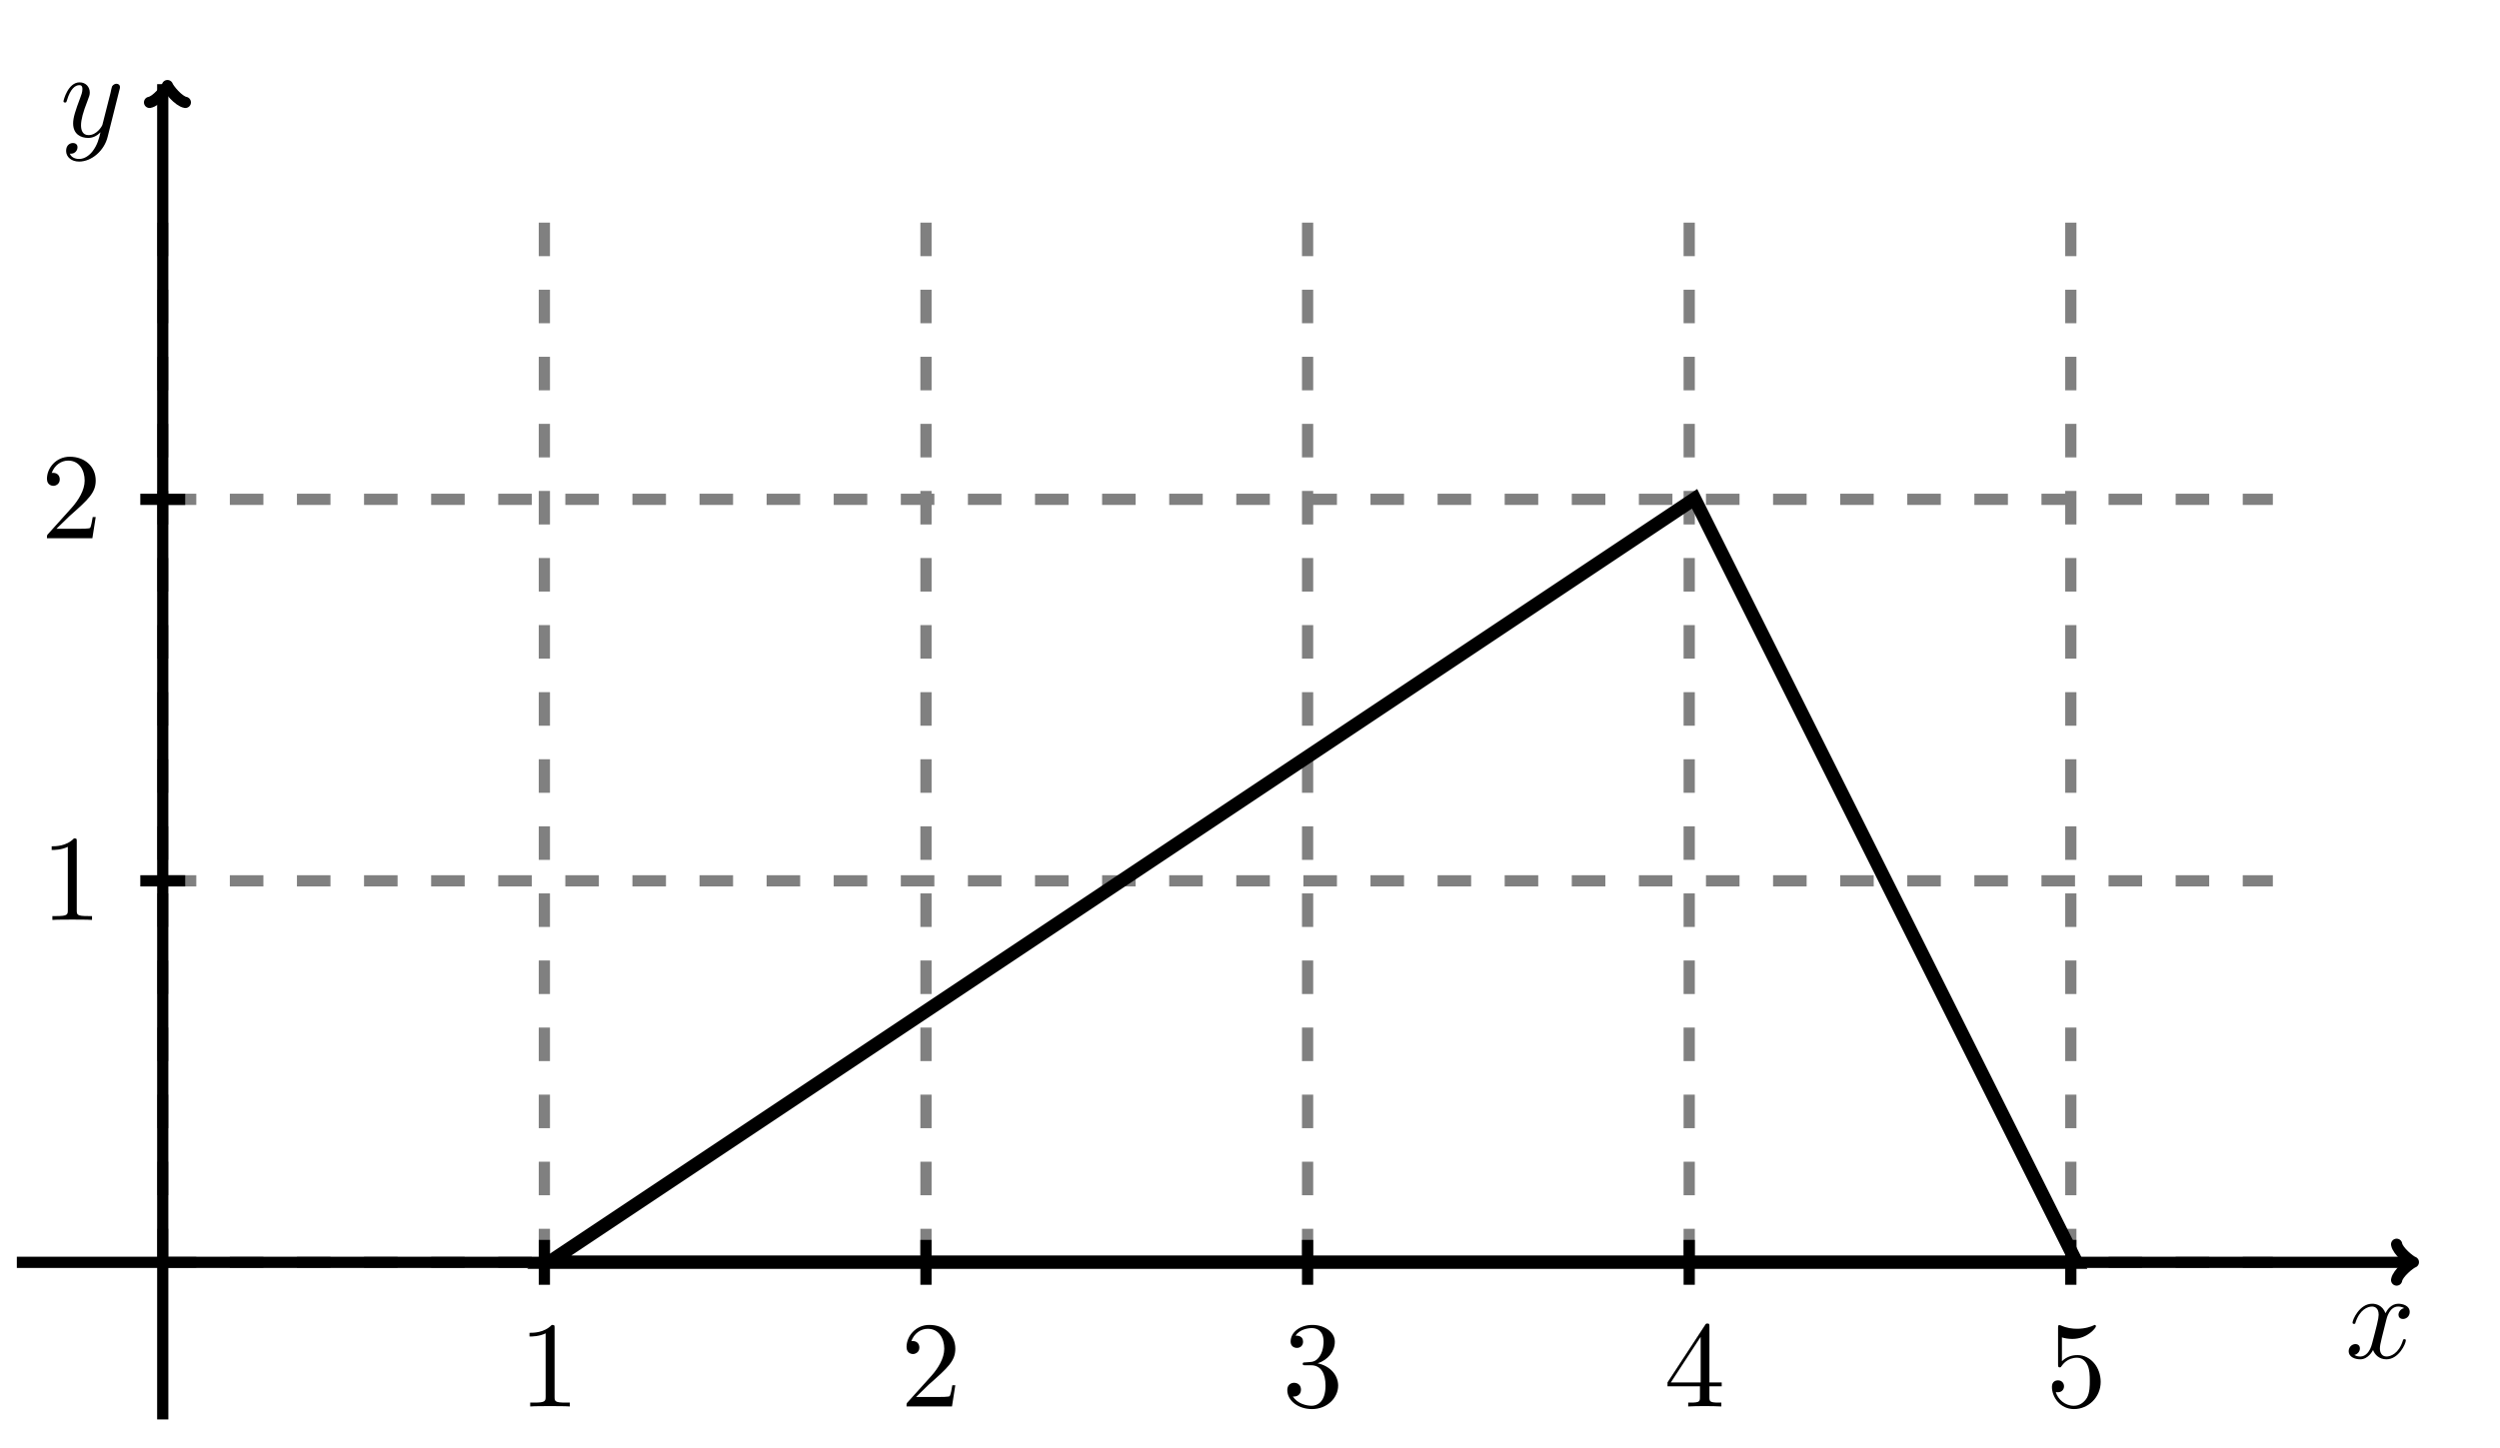
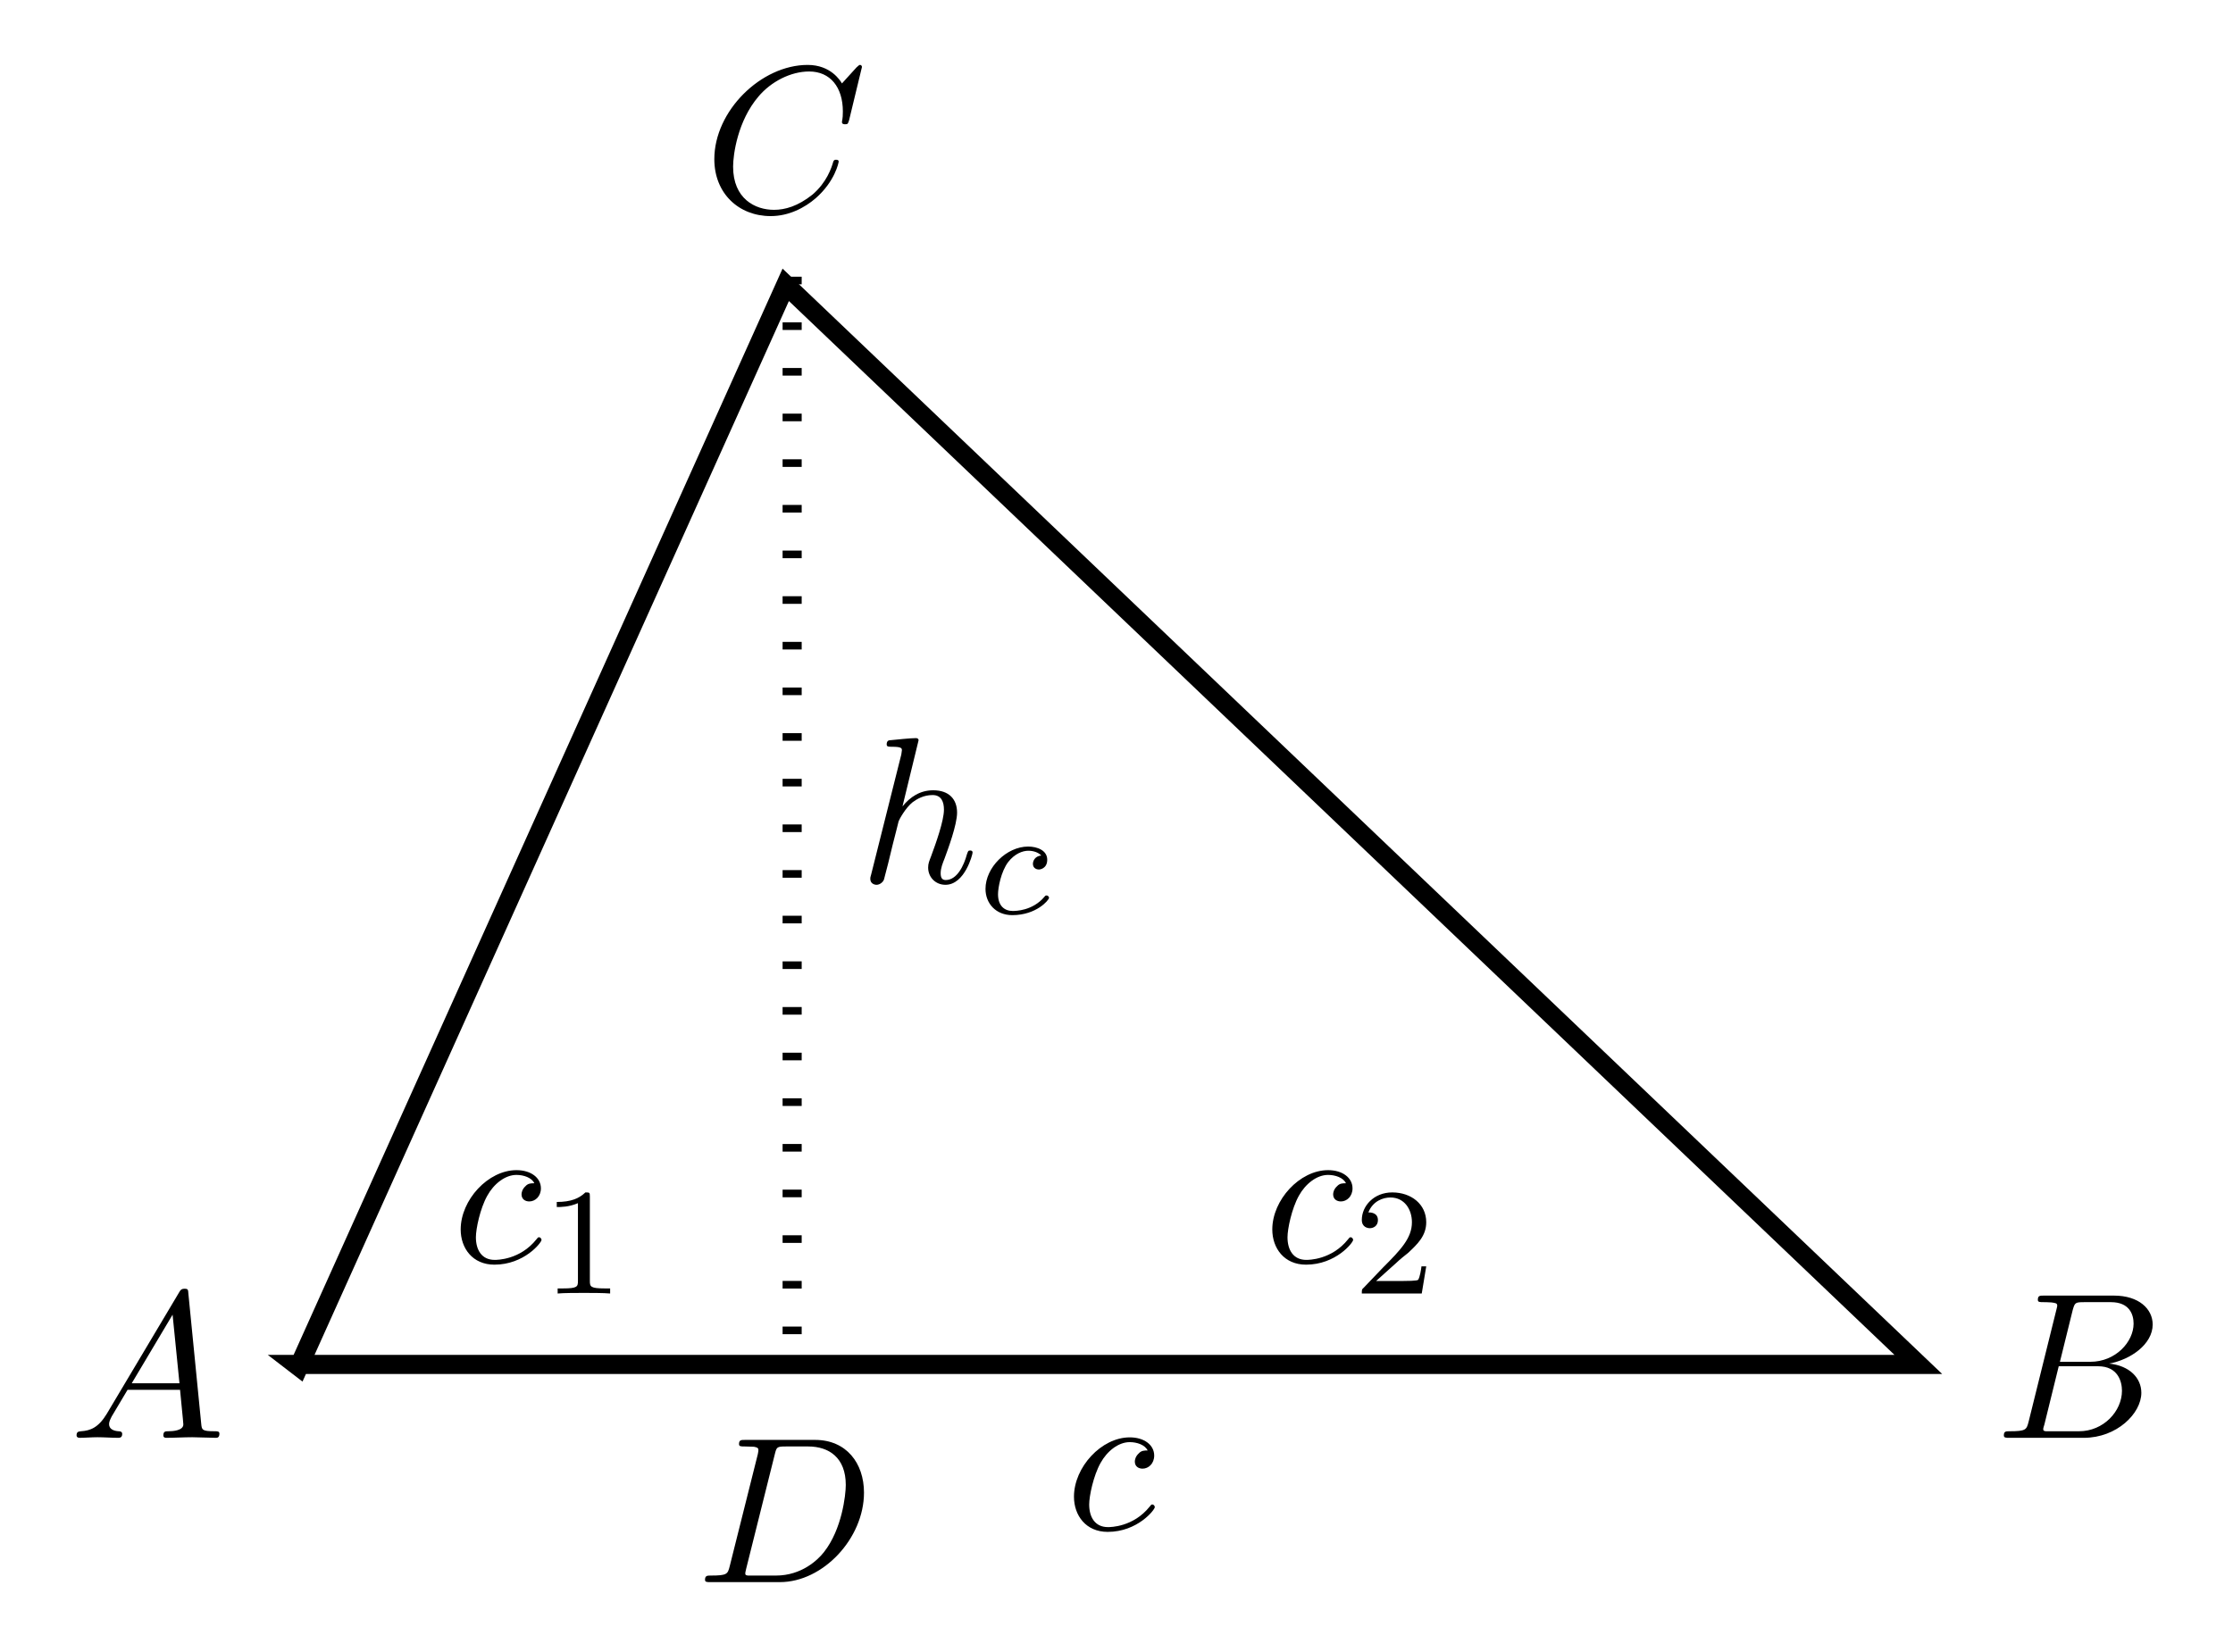
- <svg xmlns="http://www.w3.org/2000/svg" xmlns:xlink="http://www.w3.org/1999/xlink" width="222.648pt" height="128.98pt" viewBox="0 0 222.648 128.98" version="1.1">
+ <svg xmlns="http://www.w3.org/2000/svg" xmlns:xlink="http://www.w3.org/1999/xlink" width="116.986pt" height="86.544pt" viewBox="0 0 116.986 86.544" version="1.1">
  <defs>
    <g>
      <symbol overflow="visible" id="glyph0-0">
        <path style="stroke:none;" d="" />
      </symbol>
      <symbol overflow="visible" id="glyph0-1">
-         <path style="stroke:none;" d="M 3.203 -6.984 C 3.203 -7.234 3.203 -7.266 2.953 -7.266 C 2.281 -6.562 1.312 -6.562 0.969 -6.562 L 0.969 -6.234 C 1.188 -6.234 1.828 -6.234 2.406 -6.516 L 2.406 -0.859 C 2.406 -0.469 2.359 -0.344 1.391 -0.344 L 1.031 -0.344 L 1.031 0 C 1.422 -0.031 2.359 -0.031 2.797 -0.031 C 3.234 -0.031 4.188 -0.031 4.562 0 L 4.562 -0.344 L 4.219 -0.344 C 3.234 -0.344 3.203 -0.453 3.203 -0.859 Z " />
+         <path style="stroke:none;" d="M 1.953 -1.25 C 1.516 -0.531 1.094 -0.375 0.609 -0.344 C 0.484 -0.328 0.375 -0.328 0.375 -0.125 C 0.375 -0.047 0.438 0 0.531 0 C 0.812 0 1.156 -0.031 1.469 -0.031 C 1.828 -0.031 2.203 0 2.547 0 C 2.625 0 2.766 0 2.766 -0.203 C 2.766 -0.328 2.656 -0.344 2.578 -0.344 C 2.328 -0.359 2.078 -0.453 2.078 -0.719 C 2.078 -0.844 2.141 -0.969 2.219 -1.125 L 3.047 -2.516 L 5.797 -2.516 C 5.812 -2.297 5.969 -0.812 5.969 -0.703 C 5.969 -0.375 5.406 -0.344 5.188 -0.344 C 5.031 -0.344 4.922 -0.344 4.922 -0.125 C 4.922 0 5.047 0 5.078 0 C 5.516 0 5.984 -0.031 6.438 -0.031 C 6.703 -0.031 7.391 0 7.672 0 C 7.734 0 7.859 0 7.859 -0.219 C 7.859 -0.344 7.75 -0.344 7.609 -0.344 C 6.938 -0.344 6.938 -0.422 6.906 -0.734 L 6.234 -7.547 C 6.219 -7.766 6.219 -7.812 6.031 -7.812 C 5.859 -7.812 5.812 -7.734 5.75 -7.625 Z M 3.266 -2.859 L 5.406 -6.453 L 5.766 -2.859 Z " />
      </symbol>
      <symbol overflow="visible" id="glyph0-2">
-         <path style="stroke:none;" d="M 1.391 -0.844 L 2.547 -1.969 C 4.25 -3.469 4.891 -4.062 4.891 -5.141 C 4.891 -6.391 3.922 -7.266 2.578 -7.266 C 1.359 -7.266 0.547 -6.266 0.547 -5.297 C 0.547 -4.672 1.094 -4.672 1.125 -4.672 C 1.312 -4.672 1.688 -4.812 1.688 -5.25 C 1.688 -5.547 1.5 -5.828 1.109 -5.828 C 1.031 -5.828 1 -5.828 0.969 -5.812 C 1.219 -6.516 1.812 -6.922 2.438 -6.922 C 3.438 -6.922 3.906 -6.047 3.906 -5.141 C 3.906 -4.281 3.359 -3.406 2.766 -2.734 L 0.672 -0.406 C 0.547 -0.281 0.547 -0.266 0.547 0 L 4.594 0 L 4.891 -1.891 L 4.625 -1.891 C 4.562 -1.578 4.5 -1.094 4.391 -0.922 C 4.312 -0.844 3.594 -0.844 3.344 -0.844 Z " />
+         <path style="stroke:none;" d="M 1.75 -0.844 C 1.641 -0.422 1.609 -0.344 0.75 -0.344 C 0.562 -0.344 0.453 -0.344 0.453 -0.125 C 0.453 0 0.562 0 0.75 0 L 4.641 0 C 6.375 0 7.656 -1.281 7.656 -2.359 C 7.656 -3.141 7.031 -3.781 5.969 -3.891 C 7.094 -4.094 8.25 -4.906 8.25 -5.938 C 8.25 -6.75 7.531 -7.453 6.219 -7.453 L 2.547 -7.453 C 2.344 -7.453 2.234 -7.453 2.234 -7.234 C 2.234 -7.109 2.328 -7.109 2.547 -7.109 C 2.562 -7.109 2.766 -7.109 2.953 -7.094 C 3.156 -7.062 3.25 -7.062 3.25 -6.922 C 3.25 -6.875 3.234 -6.844 3.203 -6.703 Z M 3.391 -3.984 L 4.062 -6.703 C 4.172 -7.078 4.188 -7.109 4.656 -7.109 L 6.062 -7.109 C 7.031 -7.109 7.25 -6.469 7.25 -5.984 C 7.25 -5.031 6.312 -3.984 4.984 -3.984 Z M 2.906 -0.344 C 2.75 -0.344 2.719 -0.344 2.656 -0.344 C 2.547 -0.359 2.516 -0.375 2.516 -0.453 C 2.516 -0.484 2.516 -0.516 2.578 -0.703 L 3.328 -3.75 L 5.391 -3.75 C 6.438 -3.75 6.641 -2.938 6.641 -2.469 C 6.641 -1.391 5.672 -0.344 4.391 -0.344 Z " />
      </symbol>
      <symbol overflow="visible" id="glyph0-3">
-         <path style="stroke:none;" d="M 3.156 -3.844 C 4.062 -4.141 4.688 -4.891 4.688 -5.766 C 4.688 -6.656 3.734 -7.266 2.688 -7.266 C 1.578 -7.266 0.75 -6.609 0.75 -5.781 C 0.75 -5.422 1 -5.219 1.312 -5.219 C 1.641 -5.219 1.859 -5.453 1.859 -5.766 C 1.859 -6.312 1.359 -6.312 1.188 -6.312 C 1.531 -6.844 2.25 -6.984 2.641 -6.984 C 3.094 -6.984 3.688 -6.75 3.688 -5.766 C 3.688 -5.641 3.672 -5 3.375 -4.531 C 3.047 -4 2.688 -3.969 2.406 -3.953 C 2.328 -3.953 2.062 -3.922 1.984 -3.922 C 1.891 -3.922 1.828 -3.906 1.828 -3.797 C 1.828 -3.672 1.891 -3.672 2.078 -3.672 L 2.562 -3.672 C 3.453 -3.672 3.859 -2.938 3.859 -1.859 C 3.859 -0.375 3.109 -0.062 2.625 -0.062 C 2.156 -0.062 1.344 -0.25 0.953 -0.891 C 1.344 -0.844 1.672 -1.078 1.672 -1.5 C 1.672 -1.891 1.391 -2.109 1.062 -2.109 C 0.812 -2.109 0.453 -1.953 0.453 -1.469 C 0.453 -0.484 1.469 0.234 2.656 0.234 C 3.984 0.234 4.984 -0.75 4.984 -1.859 C 4.984 -2.766 4.297 -3.609 3.156 -3.844 Z " />
+         <path style="stroke:none;" d="M 1.734 -0.844 C 1.625 -0.422 1.609 -0.344 0.734 -0.344 C 0.562 -0.344 0.438 -0.344 0.438 -0.125 C 0.438 0 0.531 0 0.734 0 L 4.359 0 C 6.625 0 8.766 -2.297 8.766 -4.688 C 8.766 -6.234 7.844 -7.453 6.203 -7.453 L 2.547 -7.453 C 2.328 -7.453 2.219 -7.453 2.219 -7.234 C 2.219 -7.109 2.312 -7.109 2.531 -7.109 C 2.672 -7.109 2.875 -7.094 3 -7.094 C 3.172 -7.062 3.234 -7.031 3.234 -6.922 C 3.234 -6.875 3.234 -6.844 3.203 -6.703 Z M 4.094 -6.703 C 4.188 -7.078 4.203 -7.109 4.672 -7.109 L 5.844 -7.109 C 6.922 -7.109 7.812 -6.531 7.812 -5.094 C 7.812 -4.562 7.609 -2.766 6.672 -1.578 C 6.359 -1.172 5.5 -0.344 4.156 -0.344 L 2.922 -0.344 C 2.766 -0.344 2.75 -0.344 2.688 -0.344 C 2.578 -0.359 2.547 -0.375 2.547 -0.453 C 2.547 -0.484 2.547 -0.516 2.594 -0.703 Z " />
      </symbol>
      <symbol overflow="visible" id="glyph0-4">
-         <path style="stroke:none;" d="M 3.203 -1.797 L 3.203 -0.844 C 3.203 -0.453 3.188 -0.344 2.375 -0.344 L 2.156 -0.344 L 2.156 0 C 2.594 -0.031 3.156 -0.031 3.625 -0.031 C 4.078 -0.031 4.656 -0.031 5.109 0 L 5.109 -0.344 L 4.875 -0.344 C 4.062 -0.344 4.047 -0.453 4.047 -0.844 L 4.047 -1.797 L 5.141 -1.797 L 5.141 -2.141 L 4.047 -2.141 L 4.047 -7.094 C 4.047 -7.312 4.047 -7.391 3.875 -7.391 C 3.781 -7.391 3.734 -7.391 3.656 -7.25 L 0.312 -2.141 L 0.312 -1.797 Z M 3.266 -2.141 L 0.609 -2.141 L 3.266 -6.203 Z " />
+         <path style="stroke:none;" d="M 8.281 -7.578 C 8.281 -7.609 8.266 -7.688 8.172 -7.688 C 8.141 -7.688 8.125 -7.672 8 -7.562 L 7.234 -6.719 C 7.141 -6.875 6.641 -7.688 5.438 -7.688 C 3 -7.688 0.547 -5.281 0.547 -2.75 C 0.547 -0.953 1.828 0.234 3.5 0.234 C 4.453 0.234 5.281 -0.203 5.859 -0.703 C 6.875 -1.594 7.062 -2.578 7.062 -2.625 C 7.062 -2.719 6.953 -2.719 6.922 -2.719 C 6.859 -2.719 6.812 -2.703 6.781 -2.625 C 6.688 -2.297 6.438 -1.531 5.688 -0.891 C 4.922 -0.281 4.25 -0.094 3.672 -0.094 C 2.688 -0.094 1.531 -0.672 1.531 -2.359 C 1.531 -2.984 1.766 -4.75 2.859 -6.031 C 3.516 -6.812 4.547 -7.344 5.516 -7.344 C 6.625 -7.344 7.281 -6.516 7.281 -5.25 C 7.281 -4.812 7.234 -4.797 7.234 -4.688 C 7.234 -4.578 7.359 -4.578 7.406 -4.578 C 7.547 -4.578 7.547 -4.609 7.609 -4.797 Z " />
      </symbol>
      <symbol overflow="visible" id="glyph0-5">
-         <path style="stroke:none;" d="M 4.891 -2.188 C 4.891 -3.484 4 -4.578 2.828 -4.578 C 2.297 -4.578 1.828 -4.406 1.438 -4.031 L 1.438 -6.156 C 1.656 -6.078 2.016 -6.016 2.359 -6.016 C 3.703 -6.016 4.469 -7 4.469 -7.141 C 4.469 -7.203 4.438 -7.266 4.359 -7.266 C 4.359 -7.266 4.328 -7.266 4.281 -7.234 C 4.062 -7.125 3.516 -6.922 2.797 -6.922 C 2.359 -6.922 1.859 -6.984 1.344 -7.219 C 1.25 -7.25 1.234 -7.25 1.203 -7.25 C 1.094 -7.25 1.094 -7.172 1.094 -6.984 L 1.094 -3.766 C 1.094 -3.562 1.094 -3.484 1.25 -3.484 C 1.328 -3.484 1.359 -3.516 1.391 -3.578 C 1.516 -3.75 1.922 -4.344 2.797 -4.344 C 3.375 -4.344 3.641 -3.844 3.734 -3.641 C 3.906 -3.234 3.922 -2.812 3.922 -2.266 C 3.922 -1.891 3.922 -1.234 3.672 -0.781 C 3.406 -0.344 3 -0.062 2.5 -0.062 C 1.703 -0.062 1.078 -0.641 0.891 -1.281 C 0.922 -1.281 0.953 -1.266 1.078 -1.266 C 1.438 -1.266 1.625 -1.531 1.625 -1.797 C 1.625 -2.062 1.438 -2.328 1.078 -2.328 C 0.922 -2.328 0.547 -2.25 0.547 -1.75 C 0.547 -0.812 1.297 0.234 2.516 0.234 C 3.781 0.234 4.891 -0.812 4.891 -2.188 Z " />
+         <path style="stroke:none;" d="M 4.312 -4.141 C 4.141 -4.141 3.984 -4.141 3.844 -3.984 C 3.672 -3.828 3.641 -3.641 3.641 -3.562 C 3.641 -3.297 3.844 -3.188 4.047 -3.188 C 4.359 -3.188 4.656 -3.453 4.656 -3.875 C 4.656 -4.422 4.141 -4.828 3.375 -4.828 C 1.891 -4.828 0.453 -3.266 0.453 -1.719 C 0.453 -0.734 1.078 0.125 2.219 0.125 C 3.781 0.125 4.688 -1.031 4.688 -1.172 C 4.688 -1.234 4.625 -1.312 4.562 -1.312 C 4.5 -1.312 4.484 -1.281 4.422 -1.203 C 3.562 -0.125 2.359 -0.125 2.234 -0.125 C 1.547 -0.125 1.25 -0.656 1.25 -1.312 C 1.25 -1.75 1.469 -2.812 1.844 -3.484 C 2.188 -4.109 2.781 -4.578 3.375 -4.578 C 3.75 -4.578 4.172 -4.438 4.312 -4.141 Z " />
+       </symbol>
+       <symbol overflow="visible" id="glyph0-6">
+         <path style="stroke:none;" d="M 3.125 -7.453 C 3.125 -7.453 3.125 -7.562 2.984 -7.562 C 2.734 -7.562 1.938 -7.484 1.656 -7.453 C 1.578 -7.453 1.453 -7.438 1.453 -7.234 C 1.453 -7.109 1.547 -7.109 1.719 -7.109 C 2.234 -7.109 2.25 -7.031 2.25 -6.922 L 2.219 -6.703 L 0.641 -0.422 C 0.594 -0.266 0.594 -0.25 0.594 -0.188 C 0.594 0.062 0.812 0.125 0.922 0.125 C 1.094 0.125 1.266 -0.016 1.312 -0.156 L 1.531 -1 L 1.766 -1.969 C 1.828 -2.219 1.891 -2.453 1.953 -2.703 C 1.969 -2.766 2.062 -3.125 2.078 -3.203 C 2.109 -3.297 2.438 -3.906 2.812 -4.203 C 3.047 -4.375 3.391 -4.578 3.859 -4.578 C 4.328 -4.578 4.453 -4.203 4.453 -3.812 C 4.453 -3.234 4.031 -2.047 3.781 -1.375 C 3.688 -1.125 3.625 -1 3.625 -0.781 C 3.625 -0.266 4.016 0.125 4.531 0.125 C 5.547 0.125 5.953 -1.469 5.953 -1.562 C 5.953 -1.672 5.859 -1.672 5.828 -1.672 C 5.719 -1.672 5.719 -1.641 5.656 -1.469 C 5.5 -0.891 5.141 -0.125 4.547 -0.125 C 4.359 -0.125 4.281 -0.234 4.281 -0.484 C 4.281 -0.75 4.391 -1.016 4.484 -1.25 C 4.656 -1.719 5.141 -3.016 5.141 -3.656 C 5.141 -4.359 4.719 -4.828 3.891 -4.828 C 3.203 -4.828 2.688 -4.484 2.281 -3.984 Z " />
      </symbol>
      <symbol overflow="visible" id="glyph1-0">
        <path style="stroke:none;" d="" />
      </symbol>
      <symbol overflow="visible" id="glyph1-1">
-         <path style="stroke:none;" d="M 3.641 -3.297 C 3.703 -3.578 3.953 -4.578 4.719 -4.578 C 4.781 -4.578 5.031 -4.578 5.266 -4.438 C 4.969 -4.391 4.75 -4.109 4.75 -3.844 C 4.75 -3.672 4.859 -3.469 5.156 -3.469 C 5.406 -3.469 5.75 -3.672 5.75 -4.094 C 5.75 -4.672 5.109 -4.828 4.734 -4.828 C 4.094 -4.828 3.719 -4.25 3.594 -3.984 C 3.312 -4.719 2.719 -4.828 2.406 -4.828 C 1.281 -4.828 0.656 -3.406 0.656 -3.141 C 0.656 -3.031 0.766 -3.031 0.781 -3.031 C 0.875 -3.031 0.906 -3.047 0.922 -3.156 C 1.297 -4.312 2.016 -4.578 2.391 -4.578 C 2.594 -4.578 2.984 -4.484 2.984 -3.844 C 2.984 -3.516 2.797 -2.781 2.391 -1.25 C 2.219 -0.578 1.828 -0.125 1.359 -0.125 C 1.281 -0.125 1.031 -0.125 0.812 -0.266 C 1.078 -0.312 1.312 -0.547 1.312 -0.844 C 1.312 -1.141 1.078 -1.234 0.922 -1.234 C 0.594 -1.234 0.312 -0.953 0.312 -0.594 C 0.312 -0.094 0.859 0.125 1.344 0.125 C 2.062 0.125 2.453 -0.641 2.484 -0.703 C 2.625 -0.312 3.016 0.125 3.672 0.125 C 4.781 0.125 5.406 -1.281 5.406 -1.562 C 5.406 -1.672 5.312 -1.672 5.281 -1.672 C 5.188 -1.672 5.156 -1.625 5.141 -1.547 C 4.781 -0.375 4.031 -0.125 3.688 -0.125 C 3.266 -0.125 3.094 -0.469 3.094 -0.844 C 3.094 -1.078 3.156 -1.312 3.266 -1.797 Z " />
+         <path style="stroke:none;" d="M 3.266 -3.047 C 2.938 -3.016 2.828 -2.766 2.828 -2.609 C 2.828 -2.375 3.031 -2.312 3.141 -2.312 C 3.172 -2.312 3.578 -2.344 3.578 -2.828 C 3.578 -3.312 3.062 -3.516 2.578 -3.516 C 1.453 -3.516 0.344 -2.422 0.344 -1.297 C 0.344 -0.547 0.875 0.078 1.75 0.078 C 3.016 0.078 3.672 -0.719 3.672 -0.828 C 3.672 -0.906 3.594 -0.953 3.547 -0.953 C 3.5 -0.953 3.469 -0.938 3.438 -0.891 C 2.812 -0.141 1.906 -0.141 1.766 -0.141 C 1.344 -0.141 1 -0.406 1 -1.016 C 1 -1.359 1.156 -2.203 1.531 -2.703 C 1.875 -3.141 2.281 -3.297 2.594 -3.297 C 2.688 -3.297 3.047 -3.281 3.266 -3.047 Z " />
      </symbol>
-       <symbol overflow="visible" id="glyph1-2">
-         <path style="stroke:none;" d="M 5.297 -4.156 C 5.344 -4.312 5.344 -4.328 5.344 -4.406 C 5.344 -4.609 5.188 -4.703 5.031 -4.703 C 4.922 -4.703 4.75 -4.641 4.641 -4.469 C 4.625 -4.422 4.531 -4.078 4.5 -3.875 C 4.422 -3.594 4.344 -3.297 4.281 -3.016 L 3.781 -1.047 C 3.734 -0.891 3.266 -0.125 2.547 -0.125 C 2 -0.125 1.875 -0.594 1.875 -1 C 1.875 -1.5 2.062 -2.188 2.438 -3.141 C 2.609 -3.594 2.656 -3.703 2.656 -3.922 C 2.656 -4.422 2.297 -4.828 1.75 -4.828 C 0.719 -4.828 0.312 -3.234 0.312 -3.141 C 0.312 -3.031 0.422 -3.031 0.453 -3.031 C 0.562 -3.031 0.562 -3.047 0.625 -3.234 C 0.922 -4.25 1.359 -4.578 1.719 -4.578 C 1.812 -4.578 2 -4.578 2 -4.234 C 2 -3.953 1.891 -3.672 1.812 -3.469 C 1.375 -2.312 1.172 -1.688 1.172 -1.172 C 1.172 -0.203 1.859 0.125 2.516 0.125 C 2.938 0.125 3.297 -0.062 3.609 -0.375 C 3.469 0.203 3.344 0.734 2.906 1.312 C 2.625 1.672 2.203 2 1.703 2 C 1.547 2 1.062 1.969 0.875 1.531 C 1.047 1.531 1.188 1.531 1.344 1.406 C 1.453 1.312 1.562 1.172 1.562 0.953 C 1.562 0.625 1.266 0.578 1.156 0.578 C 0.906 0.578 0.547 0.75 0.547 1.281 C 0.547 1.828 1.031 2.234 1.703 2.234 C 2.828 2.234 3.953 1.25 4.25 0.016 Z " />
+       <symbol overflow="visible" id="glyph2-0">
+         <path style="stroke:none;" d="" />
+       </symbol>
+       <symbol overflow="visible" id="glyph2-1">
+         <path style="stroke:none;" d="M 2.5 -5.078 C 2.5 -5.297 2.484 -5.297 2.266 -5.297 C 1.938 -4.984 1.516 -4.797 0.766 -4.797 L 0.766 -4.531 C 0.984 -4.531 1.406 -4.531 1.875 -4.734 L 1.875 -0.656 C 1.875 -0.359 1.844 -0.266 1.094 -0.266 L 0.812 -0.266 L 0.812 0 C 1.141 -0.031 1.828 -0.031 2.188 -0.031 C 2.547 -0.031 3.234 -0.031 3.562 0 L 3.562 -0.266 L 3.281 -0.266 C 2.531 -0.266 2.5 -0.359 2.5 -0.656 Z " />
+       </symbol>
+       <symbol overflow="visible" id="glyph2-2">
+         <path style="stroke:none;" d="M 2.25 -1.625 C 2.375 -1.75 2.703 -2.016 2.844 -2.125 C 3.328 -2.578 3.797 -3.016 3.797 -3.734 C 3.797 -4.688 3 -5.297 2.016 -5.297 C 1.047 -5.297 0.422 -4.578 0.422 -3.859 C 0.422 -3.469 0.734 -3.422 0.844 -3.422 C 1.016 -3.422 1.266 -3.531 1.266 -3.844 C 1.266 -4.25 0.859 -4.25 0.766 -4.25 C 1 -4.844 1.531 -5.031 1.922 -5.031 C 2.656 -5.031 3.047 -4.406 3.047 -3.734 C 3.047 -2.906 2.469 -2.297 1.516 -1.344 L 0.516 -0.297 C 0.422 -0.219 0.422 -0.203 0.422 0 L 3.562 0 L 3.797 -1.422 L 3.547 -1.422 C 3.531 -1.266 3.469 -0.875 3.375 -0.719 C 3.328 -0.656 2.719 -0.656 2.594 -0.656 L 1.172 -0.656 Z " />
      </symbol>
    </g>
  </defs>
  <g id="surface1">
-     <path style="fill:none;stroke-width:1;stroke-linecap:butt;stroke-linejoin:miter;stroke:rgb(50%,50%,50%);stroke-opacity:1;stroke-dasharray:2.989,2.989;stroke-miterlimit:10;" d="M -0.418 -0.014 L 187.582 -0.014 M -0.418 33.986 L 187.582 33.986 M -0.418 67.986 L 187.582 67.986 M -0.418 -0.014 L -0.418 94.986 M 33.582 -0.014 L 33.582 94.986 M 67.582 -0.014 L 67.582 94.986 M 101.582 -0.014 L 101.582 94.986 M 135.582 -0.014 L 135.582 94.986 M 169.582 -0.014 L 169.582 94.986 " transform="matrix(1,0,0,-1,14.918,112.486)" />
-     <path style="fill:none;stroke-width:1;stroke-linecap:butt;stroke-linejoin:miter;stroke:rgb(0%,0%,0%);stroke-opacity:1;stroke-miterlimit:10;" d="M -13.418 -0.014 L 199.582 -0.014 " transform="matrix(1,0,0,-1,14.918,112.486)" />
-     <path style="fill:none;stroke-width:1;stroke-linecap:round;stroke-linejoin:round;stroke:rgb(0%,0%,0%);stroke-opacity:1;stroke-miterlimit:10;" d="M -1.194 1.595 C -1.096 0.998 0.002 0.099 0.299 0.002 C 0.002 -0.1 -1.096 -0.994 -1.194 -1.592 " transform="matrix(1,0,0,-1,214.721,112.486)" />
-     <path style="fill:none;stroke-width:1;stroke-linecap:butt;stroke-linejoin:miter;stroke:rgb(0%,0%,0%);stroke-opacity:1;stroke-miterlimit:10;" d="M 33.582 1.986 L 33.582 -2.014 " transform="matrix(1,0,0,-1,14.918,112.486)" />
    <g style="fill:rgb(0%,0%,0%);fill-opacity:1;">
-       <use xlink:href="#glyph0-1" x="46.207" y="125.344" />
-     </g>
-     <path style="fill:none;stroke-width:1;stroke-linecap:butt;stroke-linejoin:miter;stroke:rgb(0%,0%,0%);stroke-opacity:1;stroke-miterlimit:10;" d="M 67.582 1.986 L 67.582 -2.014 " transform="matrix(1,0,0,-1,14.918,112.486)" />
-     <g style="fill:rgb(0%,0%,0%);fill-opacity:1;">
-       <use xlink:href="#glyph0-2" x="80.222" y="125.344" />
-     </g>
-     <path style="fill:none;stroke-width:1;stroke-linecap:butt;stroke-linejoin:miter;stroke:rgb(0%,0%,0%);stroke-opacity:1;stroke-miterlimit:10;" d="M 101.582 1.986 L 101.582 -2.014 " transform="matrix(1,0,0,-1,14.918,112.486)" />
-     <g style="fill:rgb(0%,0%,0%);fill-opacity:1;">
-       <use xlink:href="#glyph0-3" x="114.238" y="125.344" />
-     </g>
-     <path style="fill:none;stroke-width:1;stroke-linecap:butt;stroke-linejoin:miter;stroke:rgb(0%,0%,0%);stroke-opacity:1;stroke-miterlimit:10;" d="M 135.582 1.986 L 135.582 -2.014 " transform="matrix(1,0,0,-1,14.918,112.486)" />
-     <g style="fill:rgb(0%,0%,0%);fill-opacity:1;">
-       <use xlink:href="#glyph0-4" x="148.254" y="125.344" />
-     </g>
-     <path style="fill:none;stroke-width:1;stroke-linecap:butt;stroke-linejoin:miter;stroke:rgb(0%,0%,0%);stroke-opacity:1;stroke-miterlimit:10;" d="M 169.582 1.986 L 169.582 -2.014 " transform="matrix(1,0,0,-1,14.918,112.486)" />
-     <g style="fill:rgb(0%,0%,0%);fill-opacity:1;">
-       <use xlink:href="#glyph0-5" x="182.269" y="125.344" />
-     </g>
-     <path style="fill:none;stroke-width:1;stroke-linecap:butt;stroke-linejoin:miter;stroke:rgb(0%,0%,0%);stroke-opacity:1;stroke-miterlimit:10;" d="M -0.418 -14.014 L -0.418 104.986 " transform="matrix(1,0,0,-1,14.918,112.486)" />
-     <path style="fill:none;stroke-width:1;stroke-linecap:round;stroke-linejoin:round;stroke:rgb(0%,0%,0%);stroke-opacity:1;stroke-miterlimit:10;" d="M -1.197 1.594 C -1.095 0.996 -0.002 0.098 0.299 0 C -0.002 -0.102 -1.095 -0.996 -1.197 -1.594 " transform="matrix(0,-1,-1,0,14.918,7.92815)" />
-     <path style="fill:none;stroke-width:1;stroke-linecap:butt;stroke-linejoin:miter;stroke:rgb(0%,0%,0%);stroke-opacity:1;stroke-miterlimit:10;" d="M 1.582 33.986 L -2.418 33.986 " transform="matrix(1,0,0,-1,14.918,112.486)" />
-     <g style="fill:rgb(0%,0%,0%);fill-opacity:1;">
-       <use xlink:href="#glyph0-1" x="3.636" y="81.985" />
-     </g>
-     <path style="fill:none;stroke-width:1;stroke-linecap:butt;stroke-linejoin:miter;stroke:rgb(0%,0%,0%);stroke-opacity:1;stroke-miterlimit:10;" d="M 1.582 67.986 L -2.418 67.986 " transform="matrix(1,0,0,-1,14.918,112.486)" />
-     <g style="fill:rgb(0%,0%,0%);fill-opacity:1;">
-       <use xlink:href="#glyph0-2" x="3.636" y="47.97" />
+       <use xlink:href="#glyph0-1" x="3.636" y="75.346" />
    </g>
    <g style="fill:rgb(0%,0%,0%);fill-opacity:1;">
-       <use xlink:href="#glyph1-1" x="208.942" y="121.018" />
+       <use xlink:href="#glyph0-2" x="104.528" y="75.346" />
    </g>
    <g style="fill:rgb(0%,0%,0%);fill-opacity:1;">
-       <use xlink:href="#glyph1-2" x="5.343" y="12.168" />
+       <use xlink:href="#glyph0-3" x="36.498" y="82.908" />
    </g>
-     <path style="fill:none;stroke-width:1.196;stroke-linecap:butt;stroke-linejoin:miter;stroke:rgb(0%,0%,0%);stroke-opacity:1;stroke-miterlimit:10;" d="M 34.016 0.002 L 136.062 68.033 L 170.082 0.002 Z " transform="matrix(1,0,0,-1,14.918,112.486)" />
+     <g style="fill:rgb(0%,0%,0%);fill-opacity:1;">
+       <use xlink:href="#glyph0-4" x="36.876" y="11.09" />
+     </g>
+     <path style="fill:none;stroke-width:1;stroke-linecap:butt;stroke-linejoin:miter;stroke:rgb(0%,0%,0%);stroke-opacity:1;stroke-miterlimit:10;" d="M -0.153 0.118 L 84.847 0.118 L 25.511 56.692 L -0.001 0.001 Z " transform="matrix(1,0,0,-1,15.653,71.618)" />
+     <g style="fill:rgb(0%,0%,0%);fill-opacity:1;">
+       <use xlink:href="#glyph0-5" x="55.812" y="80.15" />
+     </g>
+     <path style="fill:none;stroke-width:1;stroke-linecap:butt;stroke-linejoin:miter;stroke:rgb(0%,0%,0%);stroke-opacity:1;stroke-dasharray:0.399,1.993;stroke-miterlimit:10;" d="M 25.847 57.118 L 25.847 0.118 " transform="matrix(1,0,0,-1,15.653,71.618)" />
+     <g style="fill:rgb(0%,0%,0%);fill-opacity:1;">
+       <use xlink:href="#glyph0-6" x="45" y="46.241" />
+     </g>
+     <g style="fill:rgb(0%,0%,0%);fill-opacity:1;">
+       <use xlink:href="#glyph1-1" x="51.286" y="47.878" />
+     </g>
+     <g style="fill:rgb(0%,0%,0%);fill-opacity:1;">
+       <use xlink:href="#glyph0-5" x="23.682" y="66.147" />
+     </g>
+     <g style="fill:rgb(0%,0%,0%);fill-opacity:1;">
+       <use xlink:href="#glyph2-1" x="28.403" y="67.783" />
+     </g>
+     <g style="fill:rgb(0%,0%,0%);fill-opacity:1;">
+       <use xlink:href="#glyph0-5" x="66.202" y="66.147" />
+     </g>
+     <g style="fill:rgb(0%,0%,0%);fill-opacity:1;">
+       <use xlink:href="#glyph2-2" x="70.923" y="67.783" />
+     </g>
  </g>
</svg>
